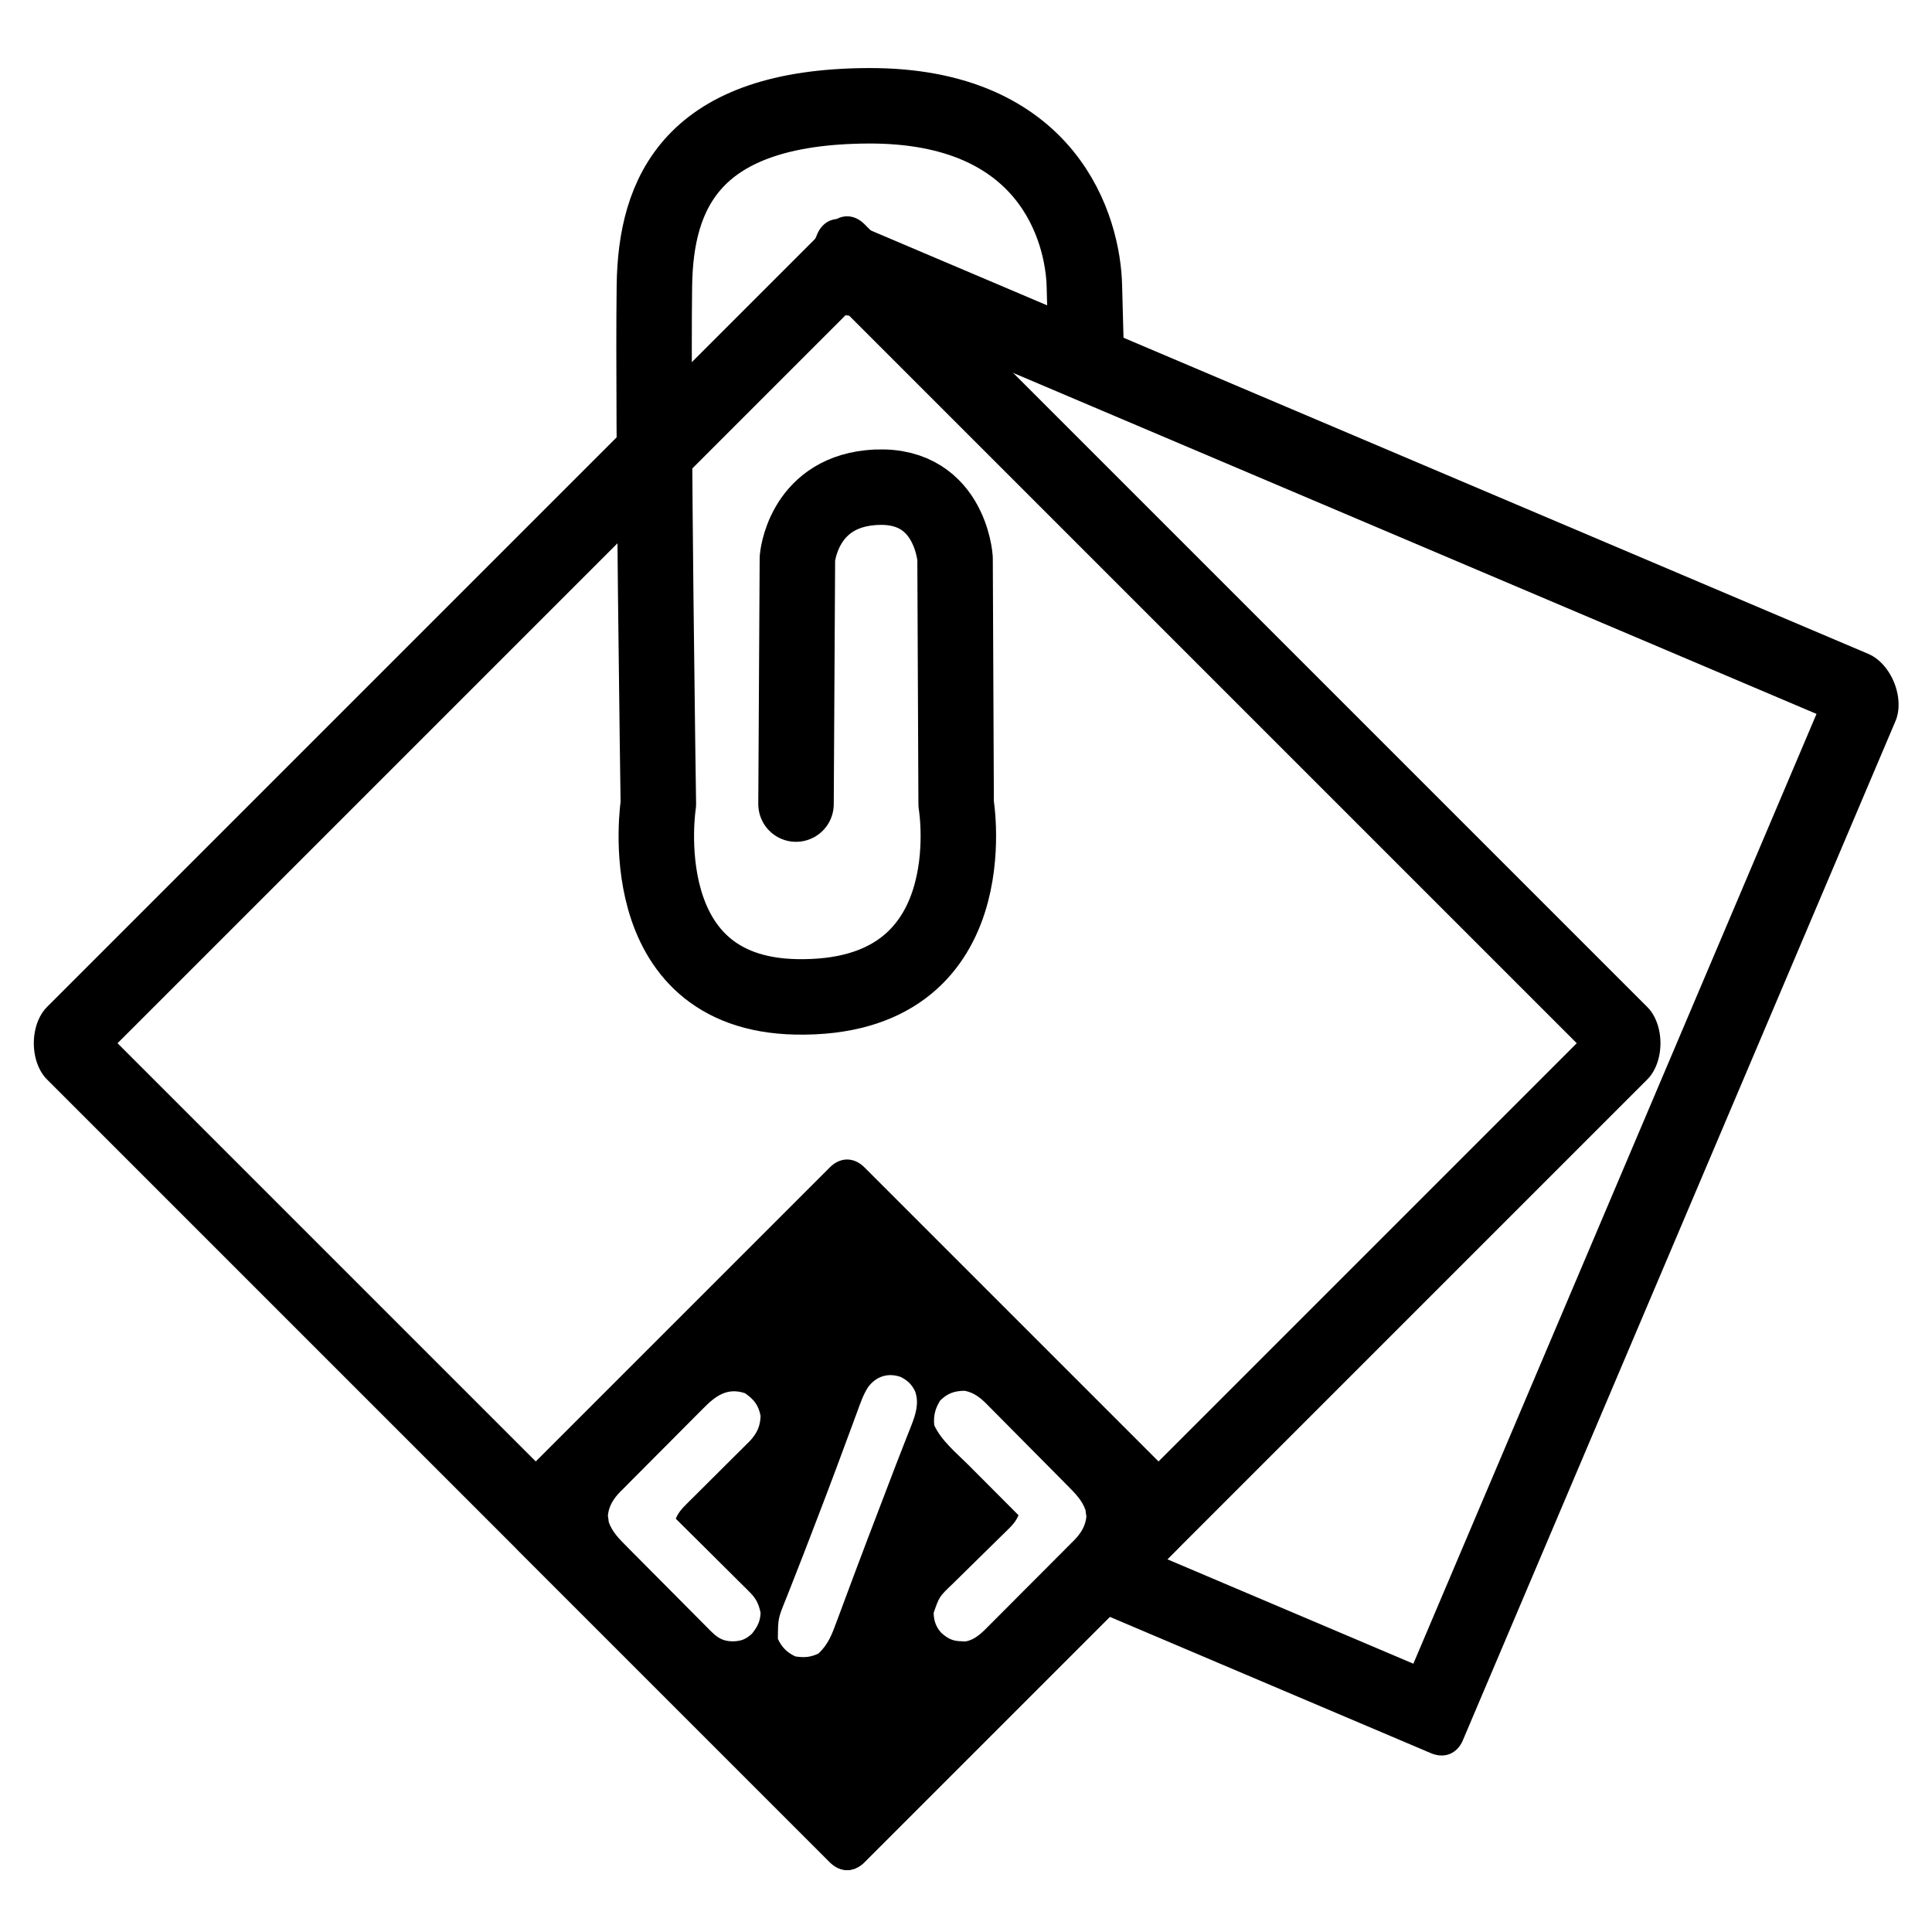
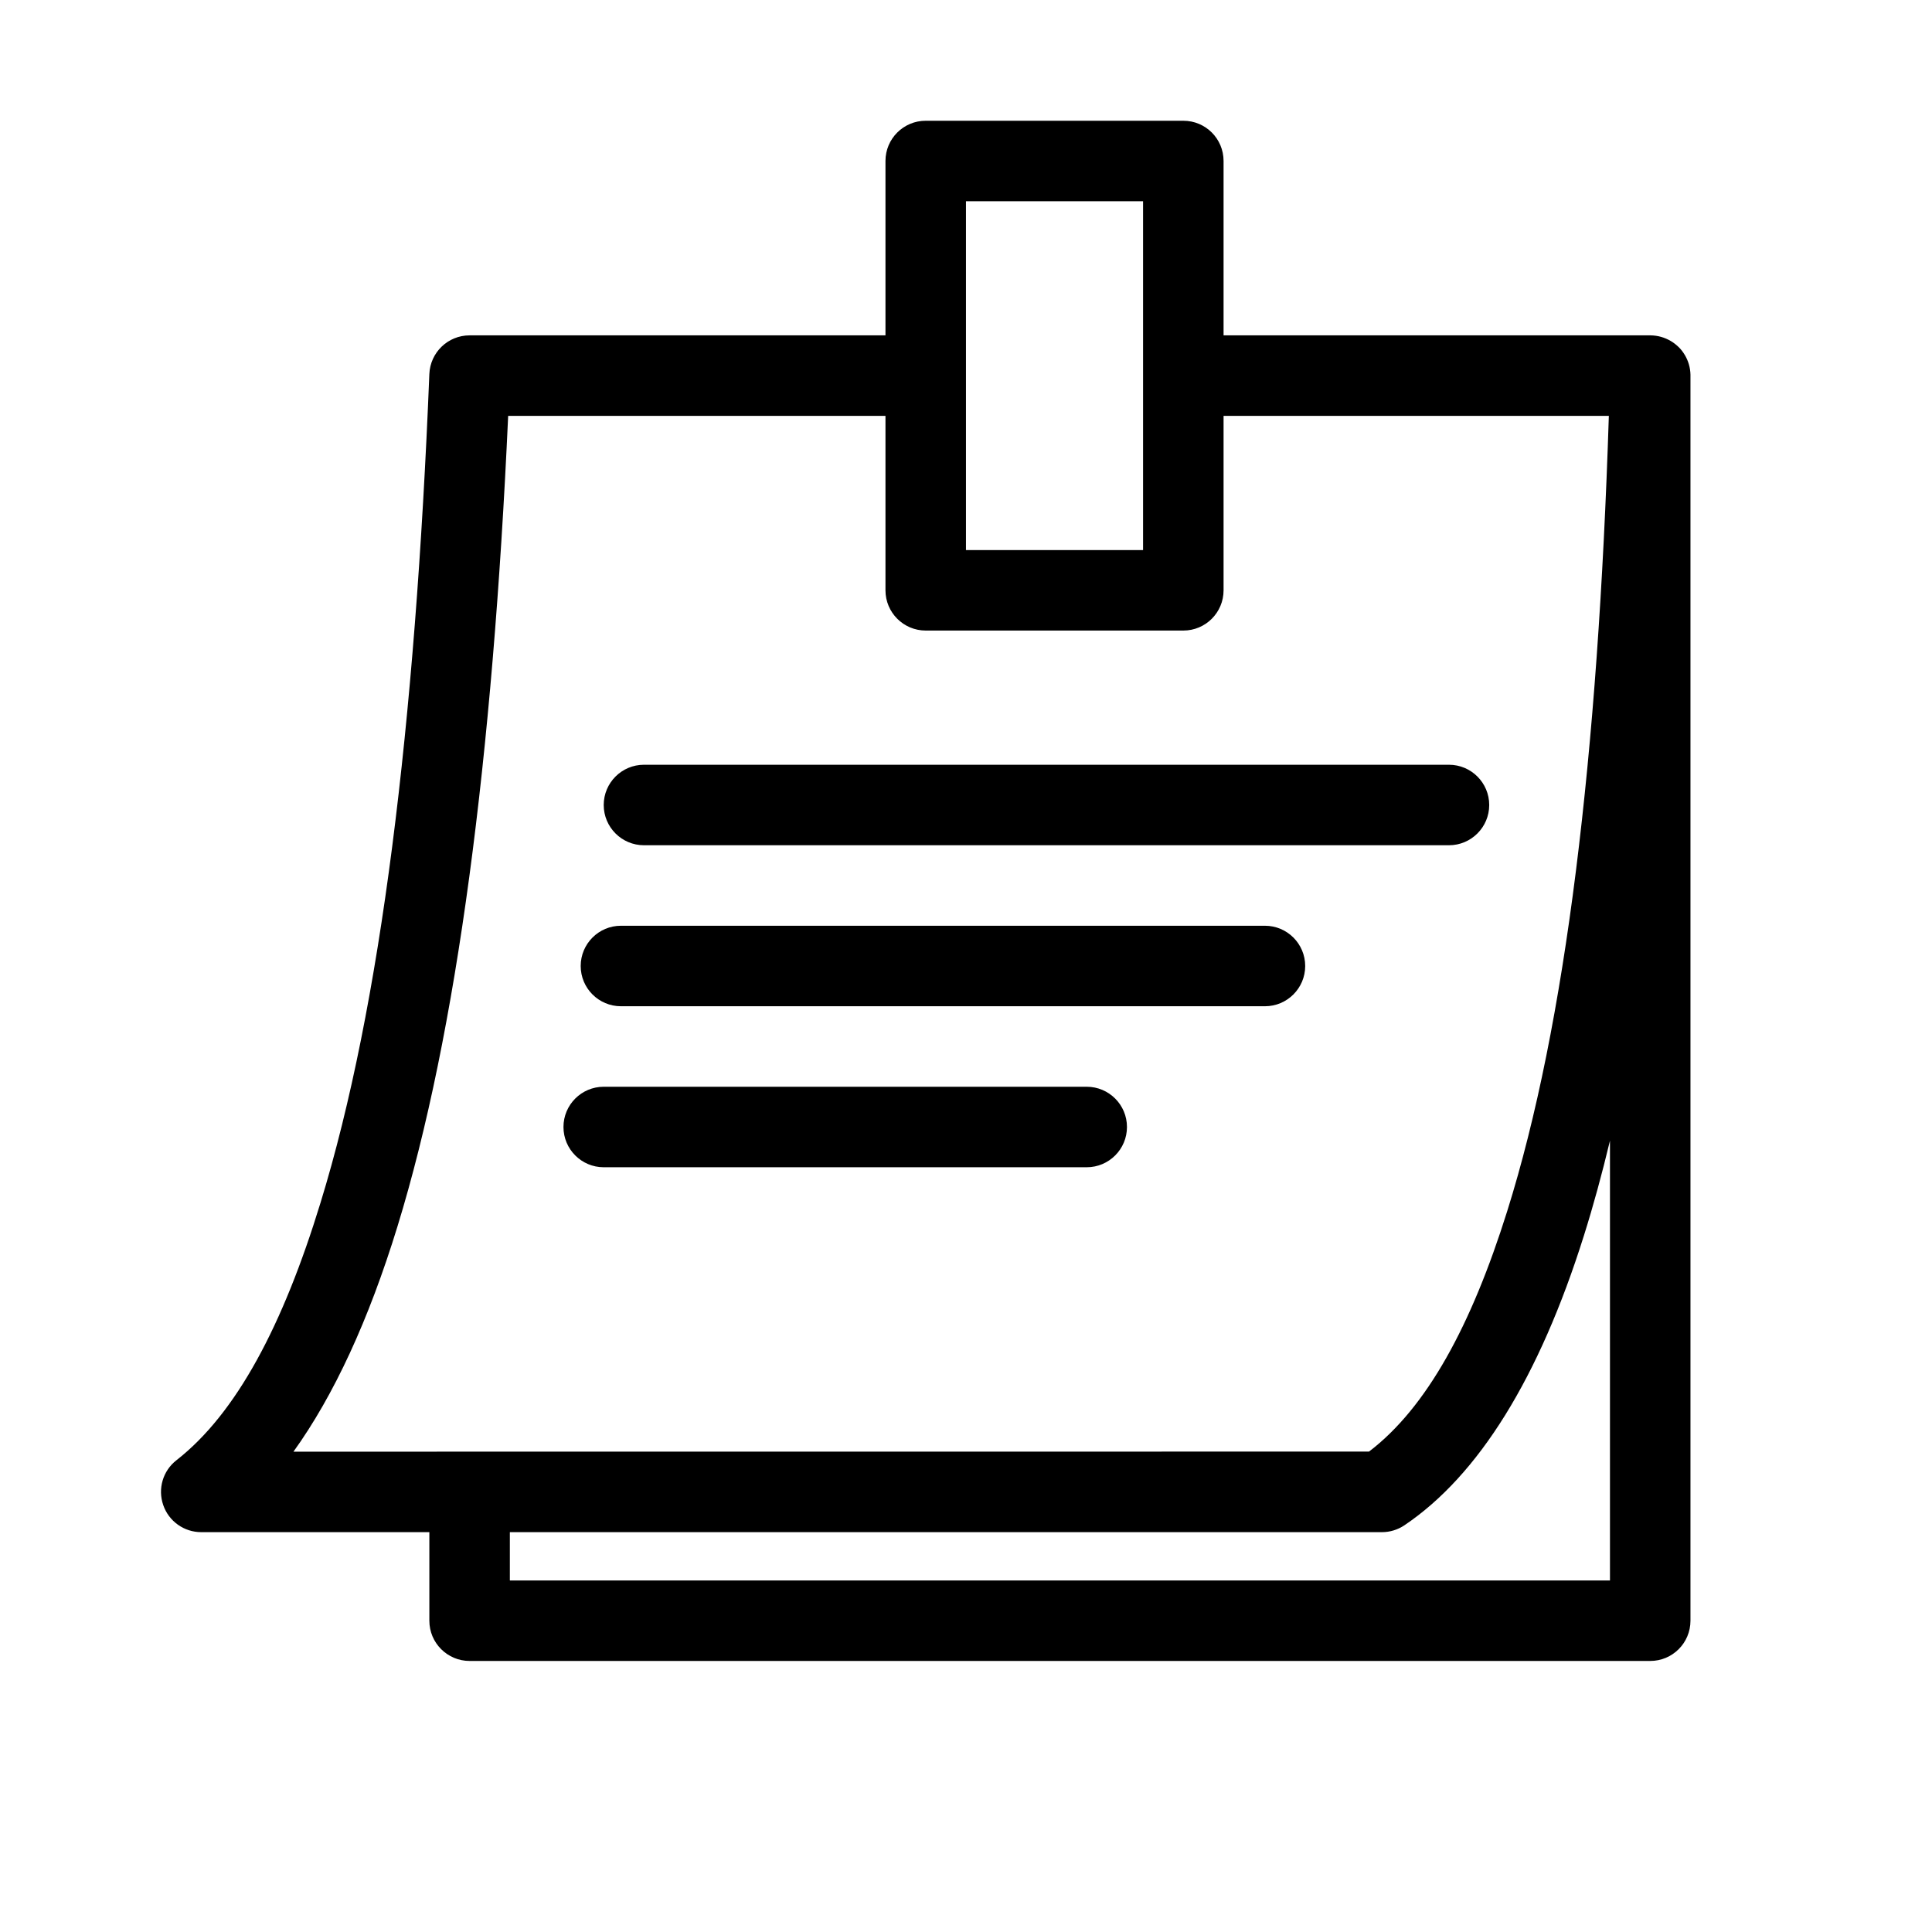
- <svg xmlns="http://www.w3.org/2000/svg" width="100%" height="100%" viewBox="0 0 512 512" version="1.1" xml:space="preserve" style="fill-rule:evenodd;clip-rule:evenodd;stroke-linecap:round;stroke-linejoin:round;stroke-miterlimit:1.5;">
-   <g transform="matrix(1,0,0,1,0,-9.034938)">
-     <g transform="matrix(1.303787,0,0,1.888309,-20.45611,-448.3808)">
-       <path d="M187.88,278.758L347.032,388.644L187.88,498.531L28.729,388.644L187.88,278.758Z" style="fill:none;stroke:black;stroke-width:12.33px;" />
-     </g>
-     <g transform="matrix(0.518373,0,0,0.750774,127.1078,118.6698)">
-       <path d="M187.88,278.758L347.032,388.644L187.88,498.531L28.729,388.644L187.88,278.758Z" style="fill:none;stroke:black;stroke-width:31px;" />
-     </g>
-     <g transform="matrix(0.552368,0,0,1.003057,23.53686,230.8863)">
-       <path d="M243.399,189.232L243.399,168.809L345.404,112.252L382.239,112.252L484.244,168.809L484.244,189.232L382.239,245.788L345.404,245.788L243.399,189.232ZM373.918,145.269C371.529,147.297 370.163,149.547 368.665,151.81L367.678,153.273C366.977,154.313 366.279,155.354 365.584,156.395C363.733,159.165 361.861,161.931 359.993,164.698L358.849,166.396C355.613,171.192 352.308,175.973 348.967,180.747C348.098,181.99 347.231,183.234 346.366,184.478C343.911,188.002 341.445,191.523 338.925,195.033C337.889,196.478 336.863,197.925 335.839,199.372C335.367,200.036 334.889,200.698 334.406,201.359C330.656,206.431 330.656,206.431 330.601,211.841C332.536,214.069 334.888,215.373 338.906,216.445C343.054,216.812 346.212,216.712 350.014,215.697C354.674,213.36 356.576,210.577 358.708,207.376L359.619,206.037C360.269,205.079 360.917,204.12 361.561,203.161C362.946,201.102 364.344,199.046 365.741,196.99L367.938,193.752C371.559,188.415 375.25,183.092 378.952,177.772C380.01,176.249 381.066,174.726 382.121,173.203C387.676,165.181 387.676,165.181 390.268,161.546C390.952,160.586 391.63,159.626 392.306,158.666C393.074,157.579 393.85,156.494 394.639,155.412C396.71,152.459 398.44,149.541 396.431,146.43C394.888,144.61 392.738,143.499 389.502,142.614C383.394,141.45 377.79,142.441 373.918,145.269ZM408.461,148.842C406.044,150.995 405.183,152.845 405.606,155.375C409.065,159.495 416.35,162.751 422.115,165.927L424.206,167.084C426.378,168.286 428.553,169.486 430.728,170.686L435.187,173.152C438.803,175.152 442.421,177.15 446.041,179.147C444.79,180.785 443.082,181.803 440.787,183.035L438.536,184.251L437.334,184.895C436.086,185.564 434.845,186.237 433.606,186.912C430.084,188.83 426.558,190.744 423.009,192.646C420.835,193.811 418.675,194.985 416.525,196.163C415.706,196.609 414.883,197.051 414.053,197.491C408.023,200.678 408.023,200.678 405.337,204.928C405.357,207.01 406.493,208.741 409.061,210.263C412.218,211.764 414.335,212.38 418.427,212.445L420.542,212.497C425.595,212.056 429.228,209.788 432.718,207.85L434.131,207.075C435.661,206.236 437.183,205.393 438.706,204.55L441.906,202.785C444.137,201.554 446.364,200.321 448.589,199.087C451.434,197.509 454.291,195.938 457.151,194.368C459.356,193.155 461.554,191.939 463.749,190.721C464.799,190.14 465.852,189.56 466.907,188.982C468.384,188.173 469.85,187.357 471.313,186.54L472.627,185.827C475.839,184.015 478.158,182.088 478.609,179.505L478.378,178.658L478.193,177.807C476.598,175.221 473.061,173.272 469.634,171.381L468.258,170.611C466.767,169.778 465.271,168.948 463.773,168.119L460.639,166.376C458.454,165.161 456.266,163.948 454.076,162.736C451.274,161.185 448.482,159.629 445.693,158.072C443.54,156.871 441.381,155.674 439.221,154.478C438.189,153.905 437.159,153.332 436.131,152.758C434.693,151.954 433.246,151.155 431.798,150.358L430.526,149.642C427.519,147.999 424.411,146.709 420.191,146.27C415.326,146.304 412.04,146.913 408.461,148.842ZM294.83,150.905L293.416,151.68C291.89,152.518 290.372,153.361 288.856,154.204L285.658,155.97C283.432,157.2 281.21,158.433 278.991,159.668C276.153,161.247 273.303,162.818 270.448,164.387C268.247,165.599 266.053,166.816 263.861,168.034C262.813,168.615 261.763,169.194 260.71,169.772C259.237,170.582 257.775,171.398 256.316,172.215L255.006,172.927C251.802,174.74 249.483,176.67 249.034,179.25L249.264,180.097L249.449,180.948C251.061,183.56 254.646,185.518 258.111,187.424L259.52,188.21C261.045,189.06 262.577,189.906 264.109,190.752L267.311,192.53C269.542,193.769 271.776,195.006 274.013,196.241C276.878,197.825 279.736,199.412 282.592,201.001C284.791,202.224 286.995,203.445 289.2,204.665C290.256,205.25 291.31,205.835 292.363,206.421C293.834,207.239 295.31,208.054 296.787,208.868L298.1,209.601C301.564,211.5 304.012,212.432 308.904,212.474C312.898,212.422 315.116,211.978 318.144,210.459C320.746,208.665 322.126,207.247 322.296,204.934C321.363,202.472 320.081,201.118 316.863,199.358L315.709,198.717C314.46,198.026 313.198,197.344 311.934,196.661C311.061,196.181 310.188,195.701 309.316,195.219C307.029,193.96 304.729,192.708 302.427,191.456C300.075,190.176 297.736,188.89 295.396,187.604C290.809,185.085 286.21,182.574 281.602,180.068C282.837,178.472 284.467,177.451 286.69,176.236L288.832,175.058L291.149,173.796L293.526,172.489C296.46,170.874 299.403,169.265 302.345,167.655C304.833,166.294 307.317,164.931 309.797,163.566C310.958,162.928 312.124,162.293 313.29,161.658L315.439,160.476L317.33,159.442C320.625,157.406 322.128,155.656 322.296,152.9C321.286,150.047 319.085,148.539 314.822,146.914C306.273,145.334 300.65,147.65 294.83,150.905Z" />
-     </g>
-     <g transform="matrix(1.20885,-0.488407,0.707373,1.75081,-199.9144,-318.0205)">
-       <path d="M185.997,280.058L187.88,278.758L347.032,388.644L187.88,498.531L136.839,463.289" style="fill:none;stroke:black;stroke-width:12.33px;" />
-     </g>
-     <g transform="matrix(1,0,0,1,10,6)">
-       <path d="M200.954,216.124L201.319,150.973C201.319,150.973 202.665,134.183 220.372,132.303C241.73,130.036 243.102,151 243.102,151L243.389,216.1C243.389,216.1 252.242,268.202 201,267.213C156.591,266.356 164.471,216.1 164.471,216.1C164.471,216.1 162.958,114.471 163.421,78.833C163.742,54.141 173.307,31.3 220.052,31.071C268.104,30.836 277.003,64.007 277.371,78.8C278.022,104.931 278.024,98.321 278.024,98.321" style="fill:none;stroke:black;stroke-width:20px;" />
-     </g>
-     <g transform="matrix(2.0625,0,0,2.804912,-235.6899,-612.9123)">
-       <ellipse cx="223.122" cy="340.971" rx="3.919" ry="2.51" />
-     </g>
-     <g transform="matrix(2.0625,0,0,2.804912,-308.2899,-545.94)">
-       <ellipse cx="223.122" cy="340.971" rx="3.919" ry="2.51" />
-     </g>
-     <g transform="matrix(2.0625,0,0,2.804912,-235.6899,-478.9677)">
-       <ellipse cx="223.122" cy="340.971" rx="3.919" ry="2.51" />
-     </g>
-     <g transform="matrix(2.0625,0,0,2.804912,-162.826,-545.94)">
-       <ellipse cx="223.122" cy="340.971" rx="3.919" ry="2.51" />
+ <svg xmlns="http://www.w3.org/2000/svg" width="100%" height="100%" viewBox="0 0 128 128" version="1.1" xml:space="preserve" style="fill-rule:evenodd;clip-rule:evenodd;stroke-linejoin:round;stroke-miterlimit:2;">
+   <g transform="matrix(5.333333,0,0,5.333333,-480,-640)">
+     <g id="Sticky-Note" transform="matrix(1,0,0,1,90,120)">
+       <rect x="0" y="0" width="24" height="24" style="fill:none;" />
+       <g transform="matrix(1,0,0,1,-86.9554,-115.9)">
+         <path d="M97.955,120.066L92.789,120.066C92.52,120.066 92.3,120.278 92.289,120.546C92.113,124.903 91.686,128.403 90.937,130.841C90.471,132.363 89.894,133.456 89.148,134.039C88.979,134.17 88.913,134.394 88.983,134.596C89.052,134.798 89.242,134.933 89.455,134.933L92.289,134.933L92.289,136.033C92.289,136.309 92.513,136.533 92.789,136.533L107.455,136.533C107.732,136.533 107.955,136.309 107.955,136.033L107.955,120.554C107.953,120.466 107.928,120.383 107.886,120.312C107.866,120.278 107.842,120.246 107.814,120.217C107.782,120.186 107.748,120.158 107.71,120.136L107.708,120.135C107.635,120.092 107.549,120.067 107.459,120.066L102.155,120.066L102.155,117.9C102.155,117.623 101.932,117.4 101.655,117.4L98.455,117.4C98.179,117.4 97.955,117.623 97.955,117.9L97.955,120.066ZM106.955,130.07C106.855,130.487 106.748,130.879 106.632,131.247C106.076,133.017 105.322,134.228 104.401,134.848C104.319,134.903 104.222,134.933 104.122,134.933L93.289,134.933L93.289,135.533L106.955,135.533L106.955,130.07ZM102.155,121.066L102.155,123.233C102.155,123.509 101.932,123.733 101.655,123.733L98.455,123.733C98.179,123.733 97.955,123.509 97.955,123.233L97.955,121.066L93.268,121.066C93.075,125.309 92.633,128.726 91.893,131.135C91.536,132.298 91.103,133.235 90.601,133.933C90.601,133.933 103.962,133.933 103.962,133.932C104.681,133.384 105.233,132.365 105.678,130.947C106.408,128.623 106.807,125.271 106.941,121.066L102.155,121.066ZM94.455,130.4L100.455,130.4C100.731,130.4 100.955,130.176 100.955,129.9C100.955,129.624 100.731,129.4 100.455,129.4L94.455,129.4C94.179,129.4 93.955,129.624 93.955,129.9C93.955,130.176 94.179,130.4 94.455,130.4ZM94.669,128.4L102.669,128.4C102.945,128.4 103.169,128.176 103.169,127.9C103.169,127.624 102.945,127.4 102.669,127.4L94.669,127.4C94.393,127.4 94.169,127.624 94.169,127.9C94.169,128.176 94.393,128.4 94.669,128.4ZM94.955,126.4L104.955,126.4C105.231,126.4 105.455,126.176 105.455,125.9C105.455,125.624 105.231,125.4 104.955,125.4L94.955,125.4C94.679,125.4 94.455,125.624 94.455,125.9C94.455,126.176 94.679,126.4 94.955,126.4ZM101.155,118.4L101.155,122.733L98.955,122.733L98.955,118.4L101.155,118.4Z" />
+       </g>
    </g>
  </g>
</svg>
